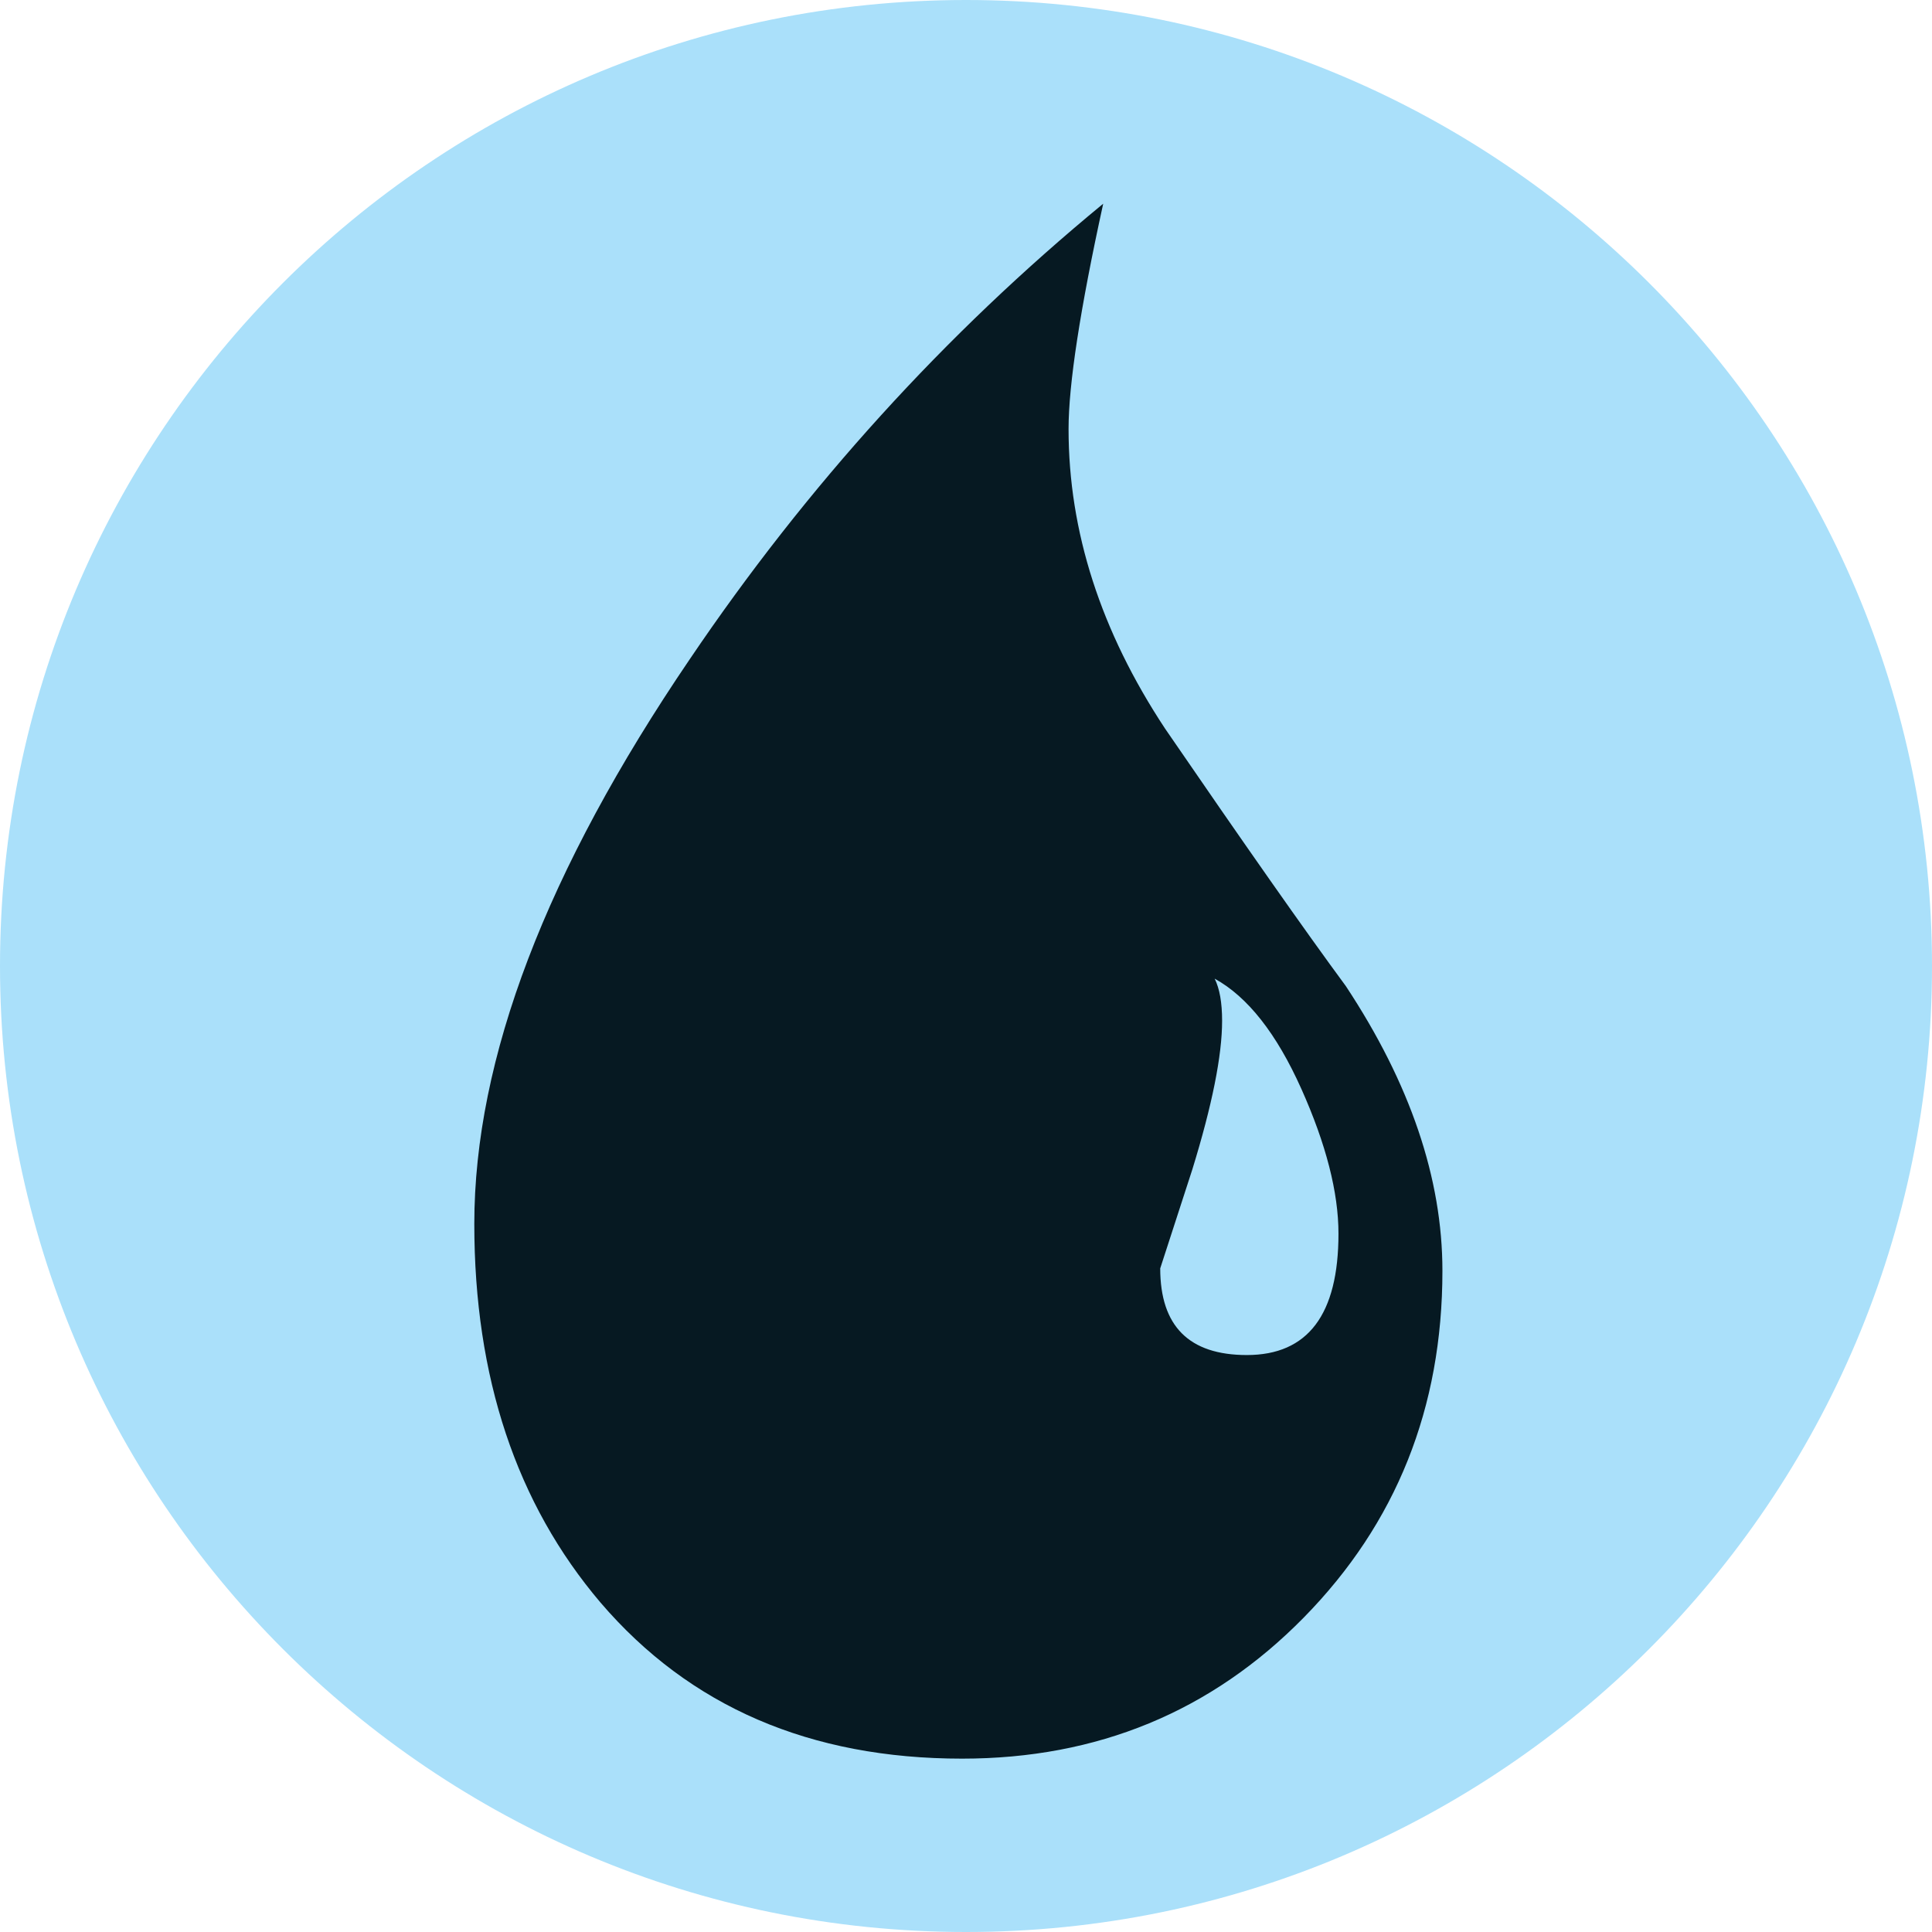
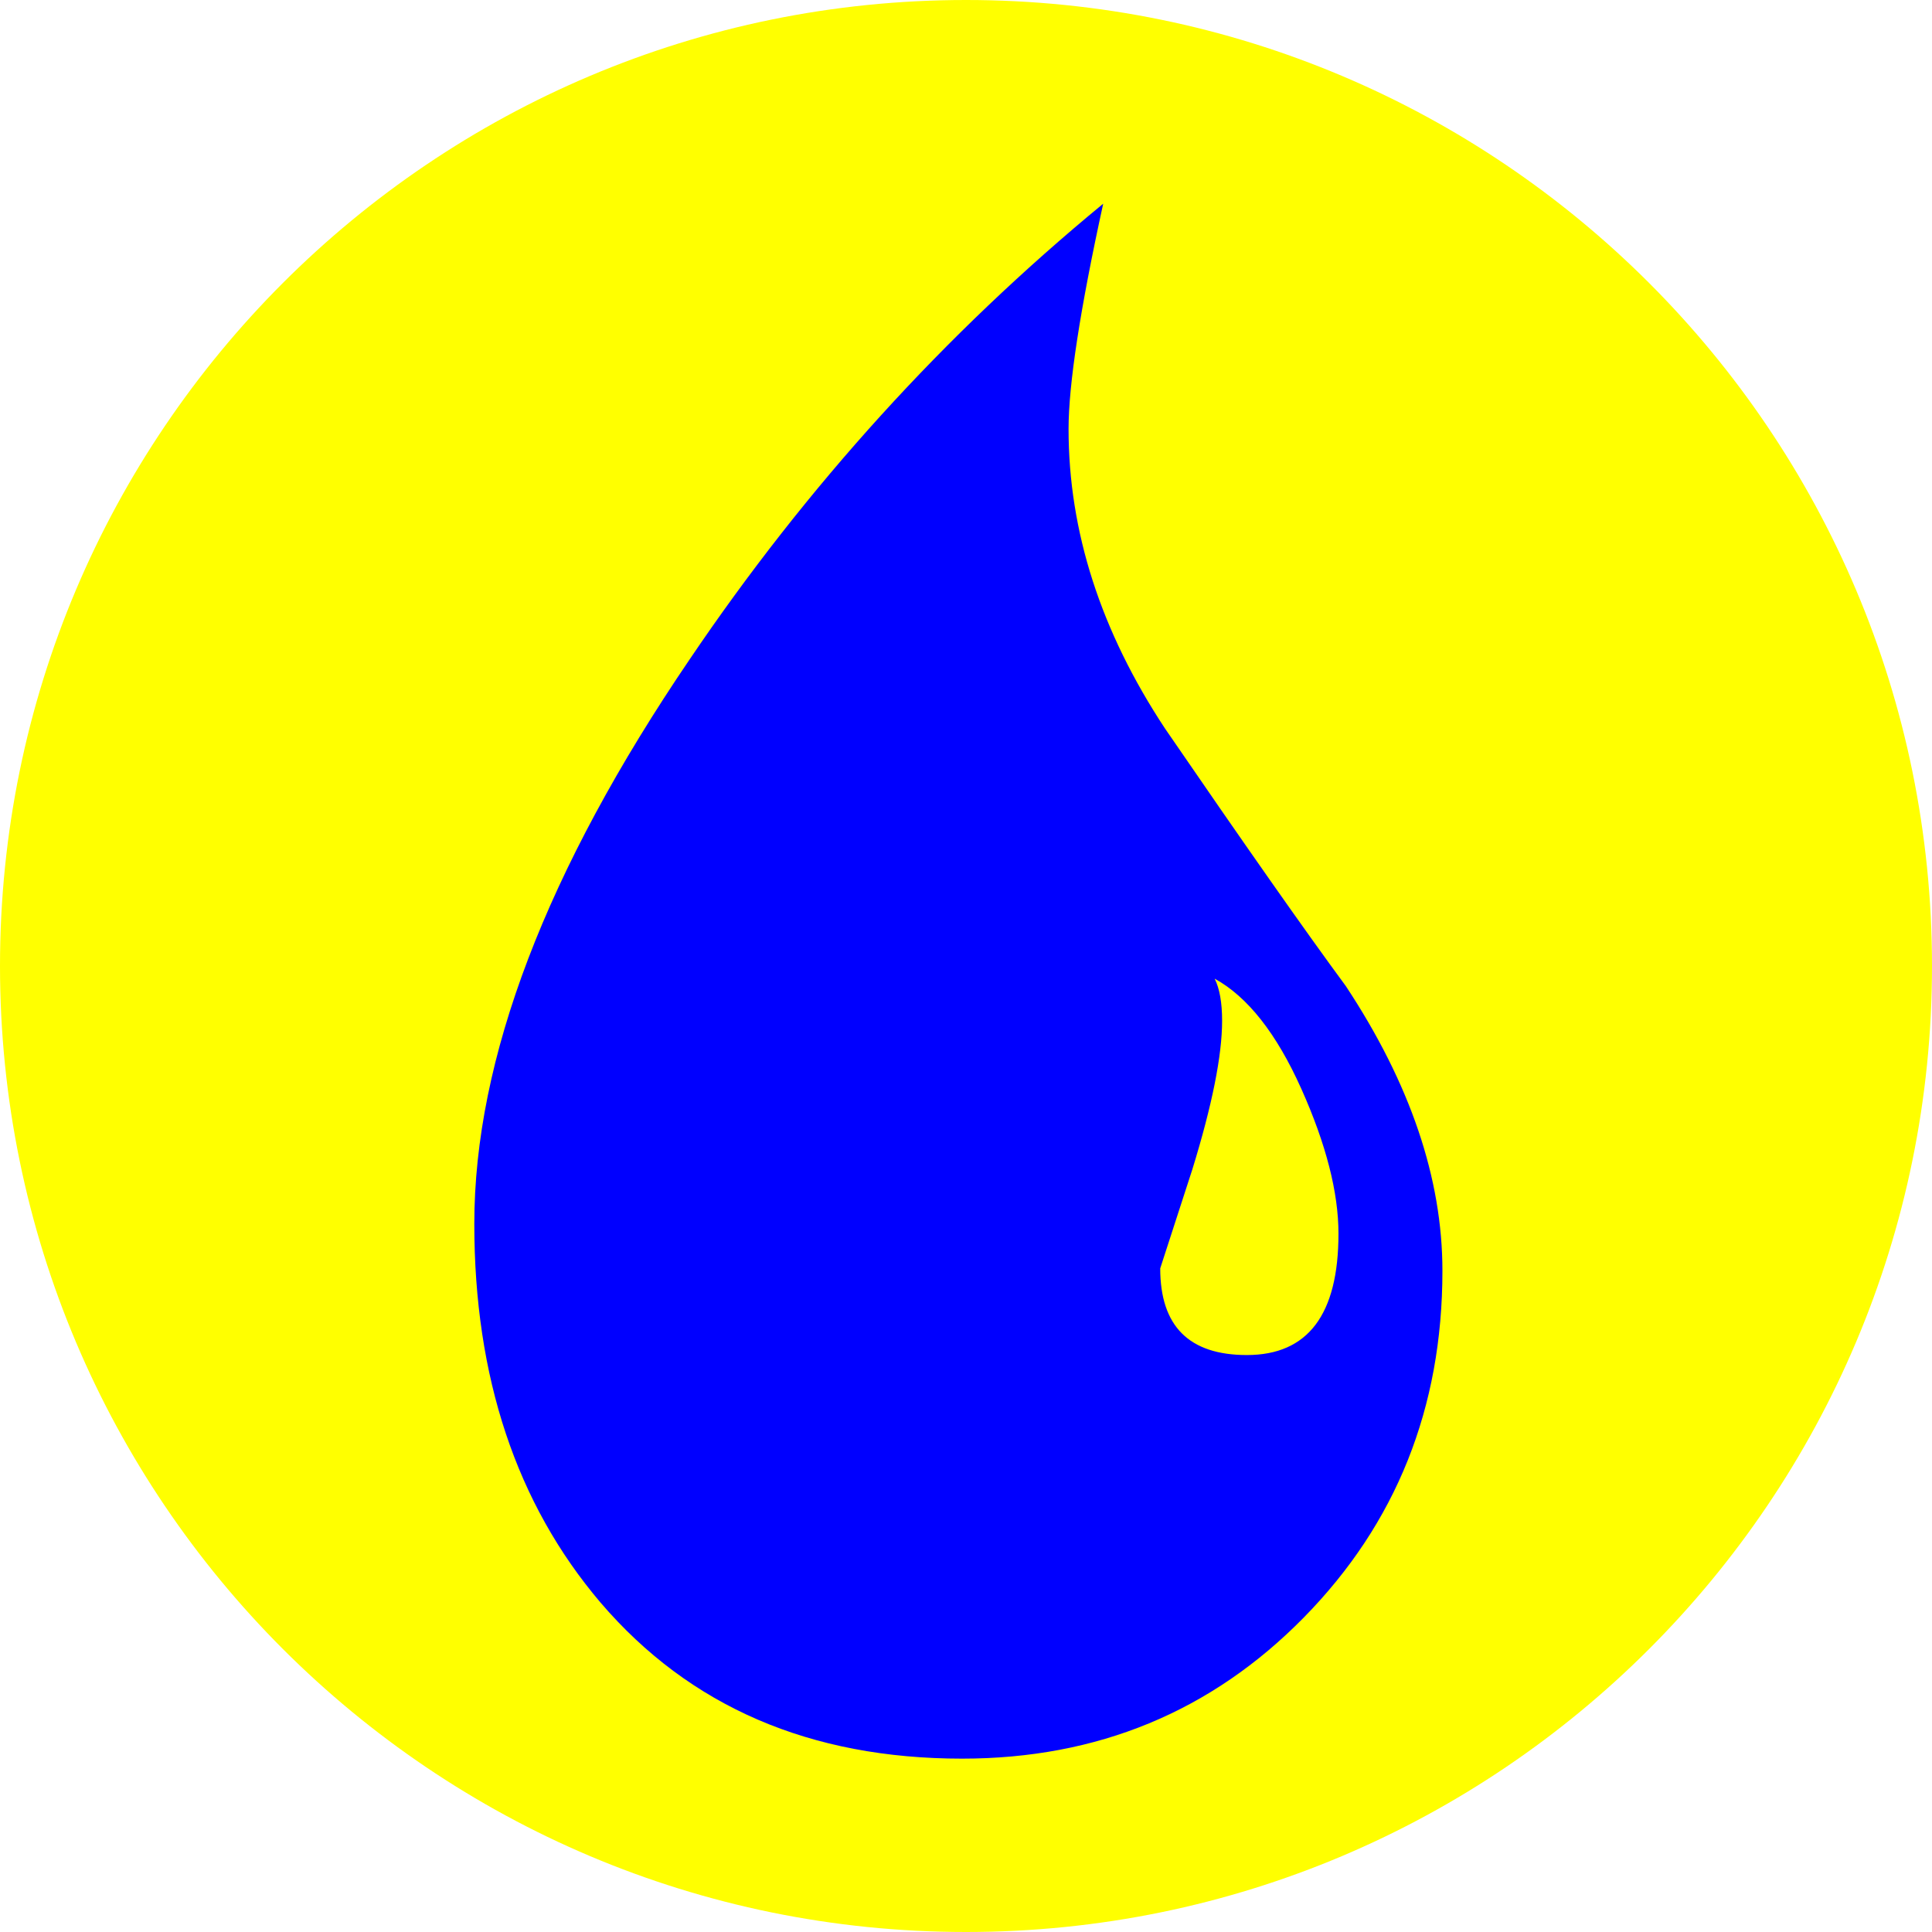
<svg xmlns="http://www.w3.org/2000/svg" viewBox="0 0 600 600">
-   <circle cx="300" cy="300" r="300" fill="#aae0fa" />
-   <path d="m546.93 375.53c-28.722 29.23-64.1 43.842-106.13 43.842-47.17 0-84.59-16.14-112.27-48.44-26.15-30.762-39.22-69.972-39.22-117.64 0-51.26 22.302-109.72 66.9-175.34 36.38-53.814 79.19-100.98 128.41-141.48-7.182 32.814-10.758 56.13-10.758 69.972 0 31.794 9.984 62.802 29.976 93.05 24.612 35.88 43.31 62.56 56.14 79.968 19.992 30.26 29.988 59.73 29.988 88.42.001 42.558-14.346 78.44-43.04 107.65m-.774-164.17c-7.686-17.17-16.662-28.572-26.916-34.22 1.536 3.084 2.31 7.44 2.31 13.08 0 10.77-3.072 26.14-9.234 46.13l-9.984 30.762c0 17.94 8.952 26.916 26.904 26.916 18.96 0 28.452-12.57 28.452-37.686 0-12.804-3.84-27.792-11.532-44.988" fill="#061922" transform="translate(-142.01 126.79)" />
+   <circle cx="300" cy="300" r="300" fill="yellow" />
+   <path d="m546.93 375.53c-28.722 29.23-64.1 43.842-106.13 43.842-47.17 0-84.59-16.14-112.27-48.44-26.15-30.762-39.22-69.972-39.22-117.64 0-51.26 22.302-109.72 66.9-175.34 36.38-53.814 79.19-100.98 128.41-141.48-7.182 32.814-10.758 56.13-10.758 69.972 0 31.794 9.984 62.802 29.976 93.05 24.612 35.88 43.31 62.56 56.14 79.968 19.992 30.26 29.988 59.73 29.988 88.42.001 42.558-14.346 78.44-43.04 107.65m-.774-164.17c-7.686-17.17-16.662-28.572-26.916-34.22 1.536 3.084 2.31 7.44 2.31 13.08 0 10.77-3.072 26.14-9.234 46.13l-9.984 30.762c0 17.94 8.952 26.916 26.904 26.916 18.96 0 28.452-12.57 28.452-37.686 0-12.804-3.84-27.792-11.532-44.988" fill="blue" transform="translate(-142.01 126.79)" />
</svg>
